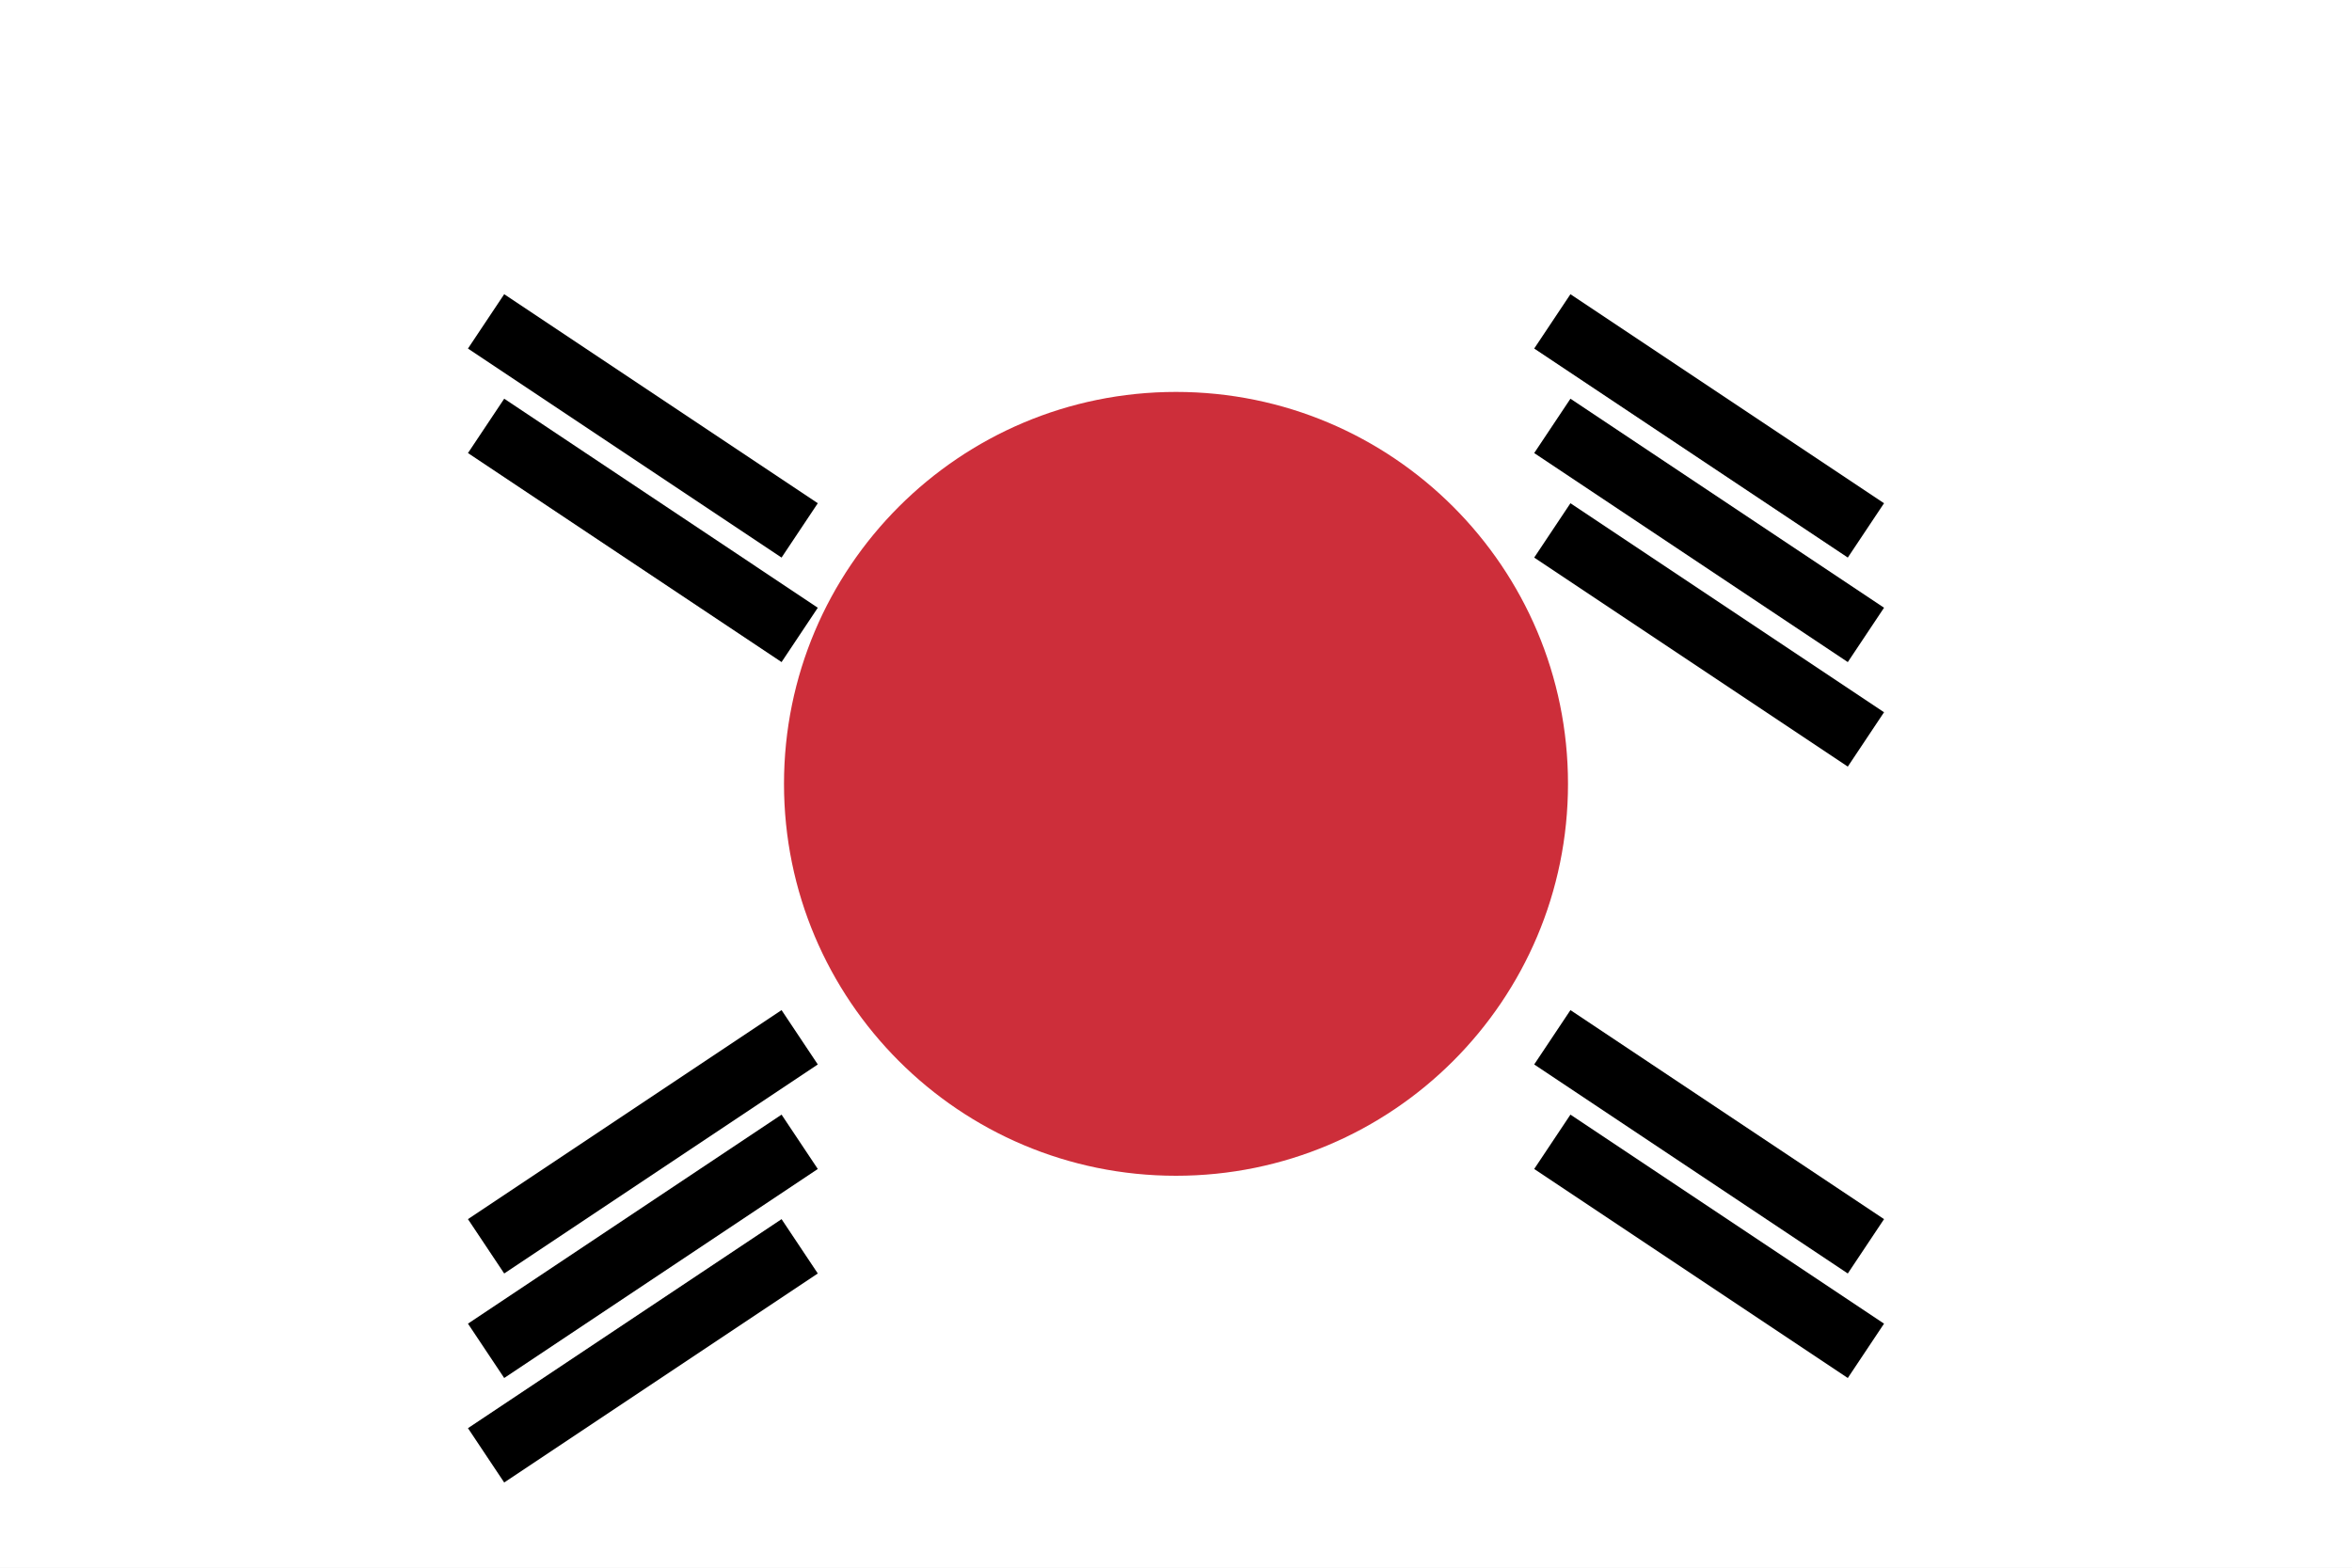
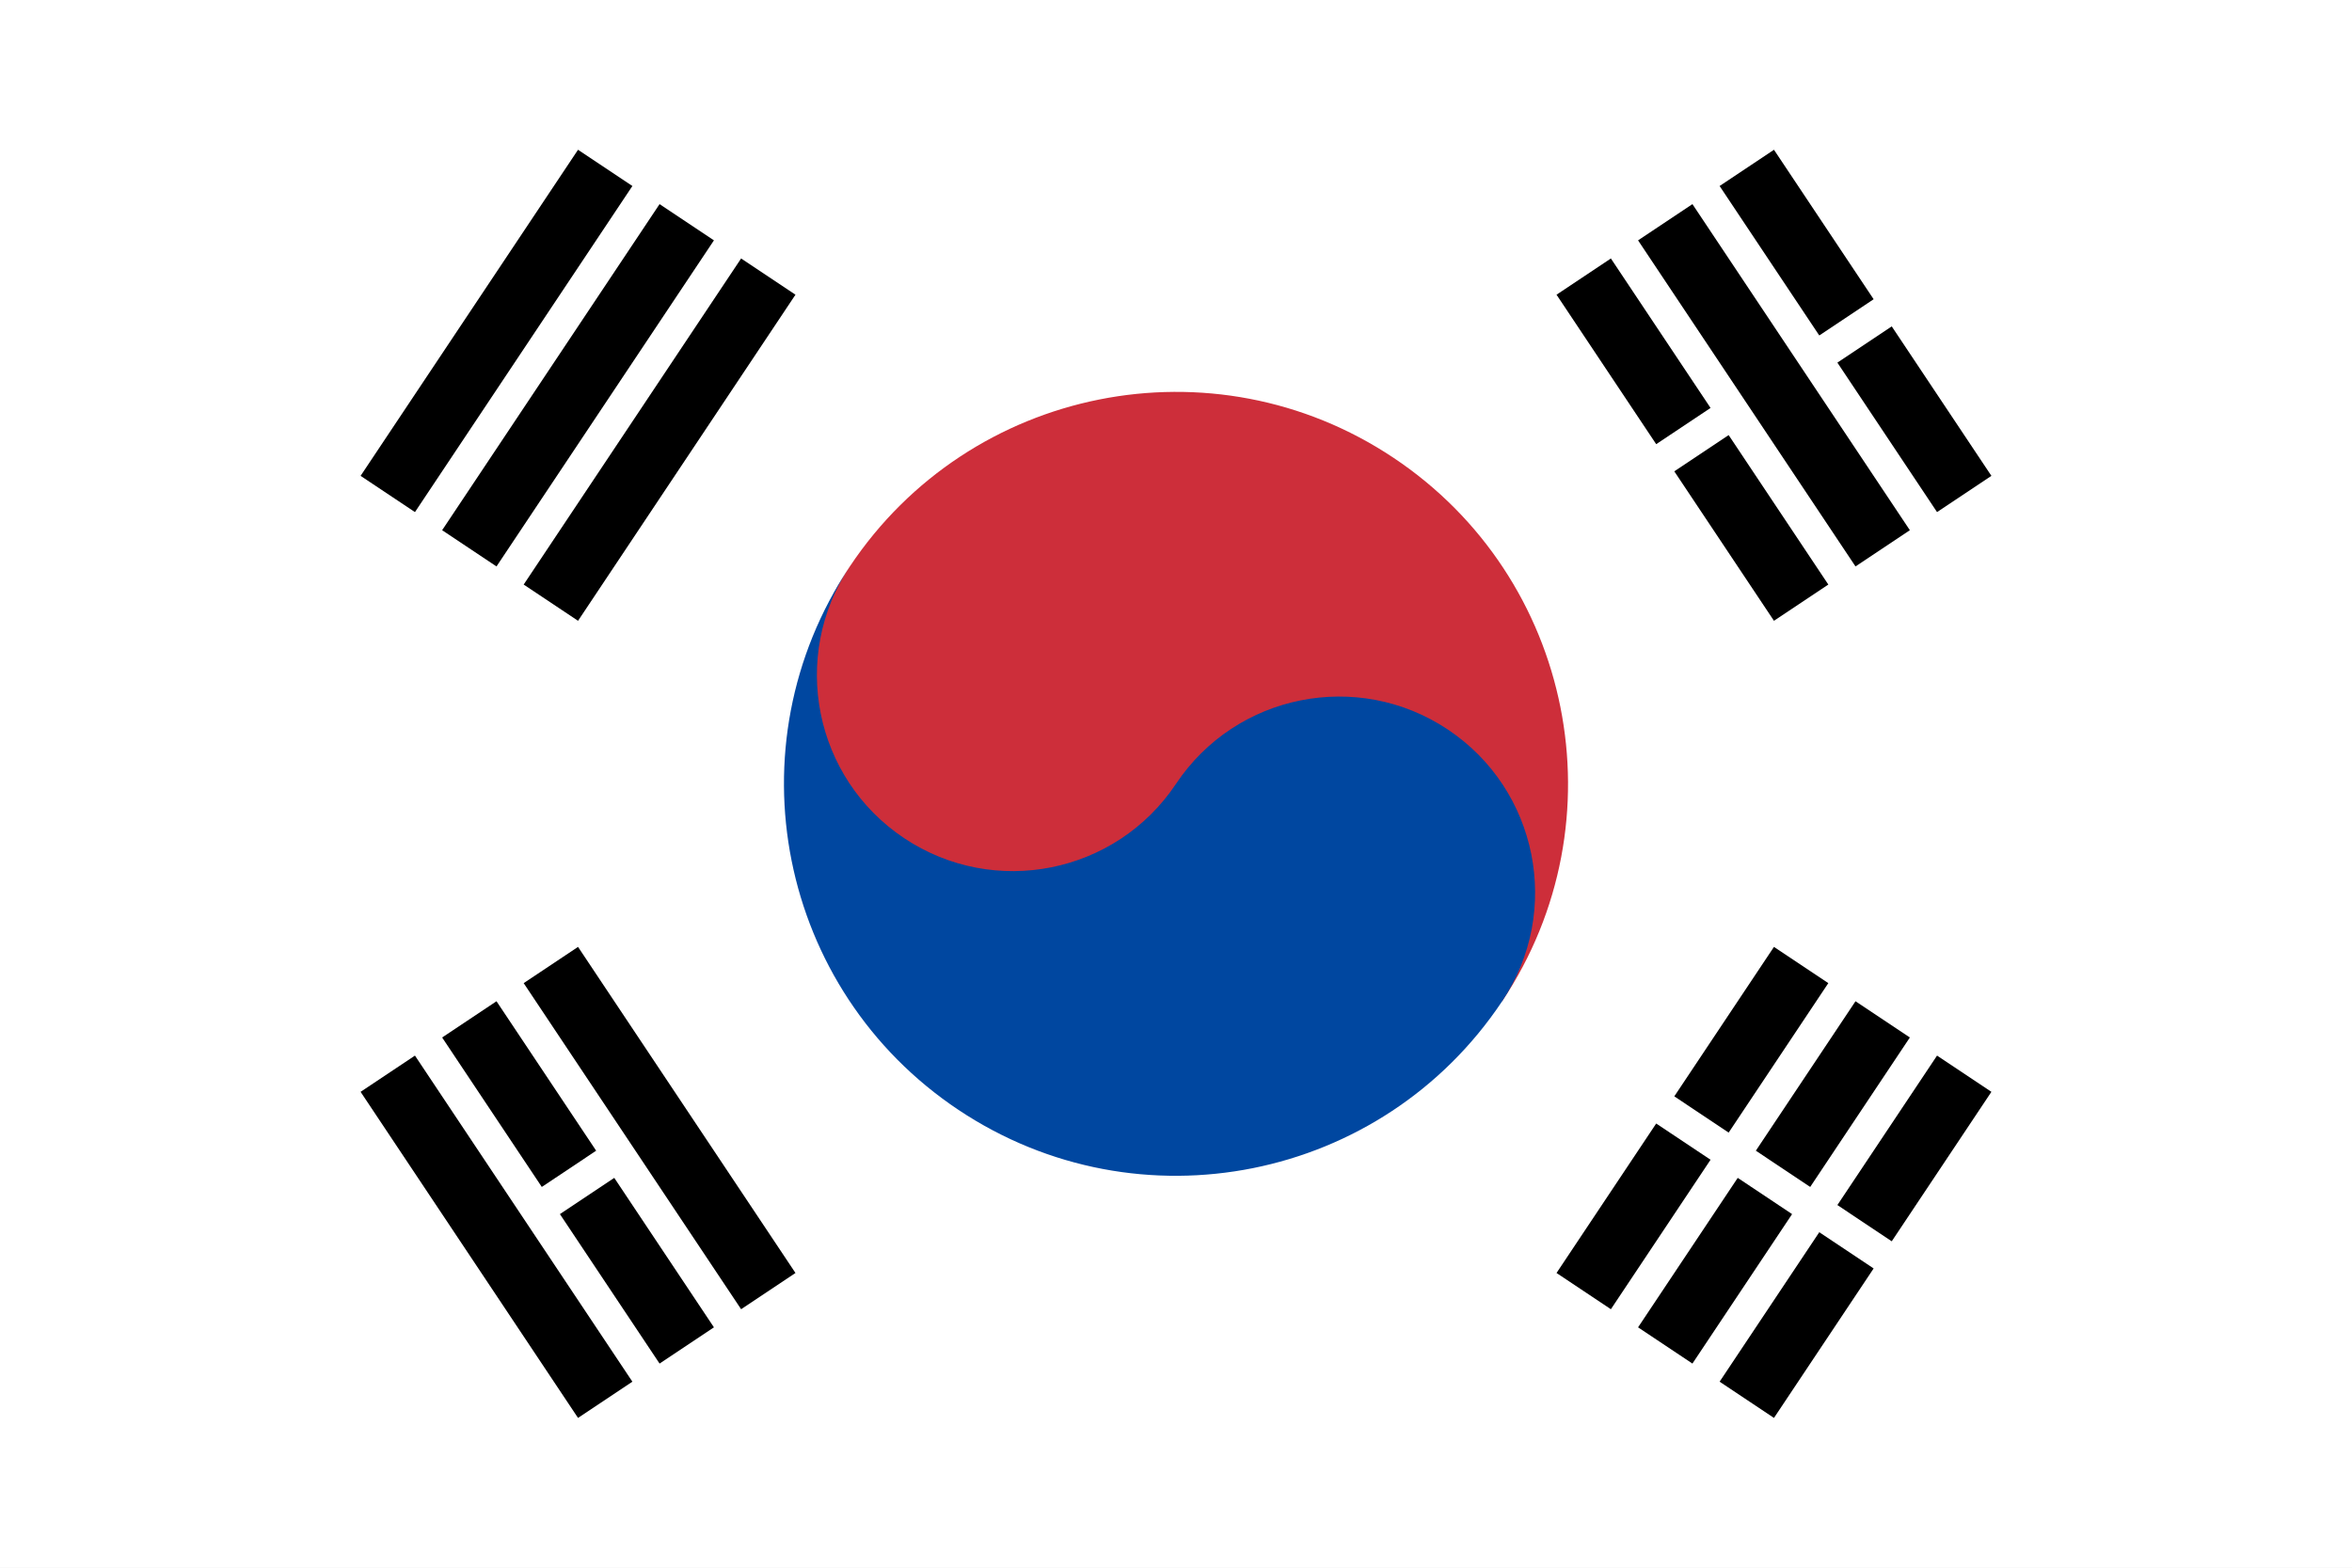
- <svg xmlns="http://www.w3.org/2000/svg" viewBox="0 0 900 600">
-   <rect fill="#FFFFFF" width="900" height="600" />
-   <circle cx="450" cy="300" r="150" fill="#CD2E3A" />
-   <path d="M450 300c0-82.84 67.16-150 150-150C517.16 150 450 217.16 450 300s67.16 150 150 150c-82.84 0-150-67.16-150-150z" fill="#0047A0" />
-   <g stroke="#000" stroke-width="25" fill="none">
-     <line x1="186" y1="477" x2="306" y2="397" transform="rotate(0 246 437)" />
-     <line x1="186" y1="517" x2="306" y2="437" transform="rotate(0 246 477)" />
-     <line x1="186" y1="557" x2="306" y2="477" transform="rotate(0 246 517)" />
+ <svg xmlns="http://www.w3.org/2000/svg" width="900" height="600" viewBox="-72 -48 144 96">
+   <path fill="#fff" d="M-72-48v96H72v-96z" />
+   <g stroke="#000" stroke-width="4">
+     <path transform="rotate(33.69007)" d="M-50-12v24m6 0v-24m6 0v24m76 0V1m0-2v-11m6 0v11m0 2v11m6 0V1m0-2v-11" />
+     <path transform="rotate(-33.69007)" d="M-50-12v24m6 0V1m0-2v-11m6 0v24m76 0V1m0-2v-11m6 0v24m6 0V1m0-2v-11" />
  </g>
-   <g stroke="#000" stroke-width="25" fill="none">
-     <line x1="594" y1="123" x2="714" y2="203" transform="rotate(0 654 163)" />
-     <line x1="594" y1="163" x2="714" y2="243" transform="rotate(0 654 203)" />
-     <line x1="594" y1="203" x2="714" y2="283" transform="rotate(0 654 243)" />
-   </g>
-   <g stroke="#000" stroke-width="25" fill="none">
-     <line x1="594" y1="397" x2="714" y2="477" transform="rotate(0 654 437)" />
-     <line x1="594" y1="437" x2="714" y2="517" transform="rotate(0 654 477)" />
-   </g>
-   <g stroke="#000" stroke-width="25" fill="none">
-     <line x1="186" y1="123" x2="306" y2="203" transform="rotate(0 246 163)" />
-     <line x1="186" y1="163" x2="306" y2="243" transform="rotate(0 246 203)" />
+   <g transform="rotate(33.69007)">
+     <path fill="#cd2e3a" d="M12 0a18 18 0 11-36 0 24 24 0 1148 0" />
+     <path fill="#0047a0" d="M0 0a12 12 0 1124 0 24 24 0 11-48 0 12 12 0 1024 0" />
  </g>
</svg>
